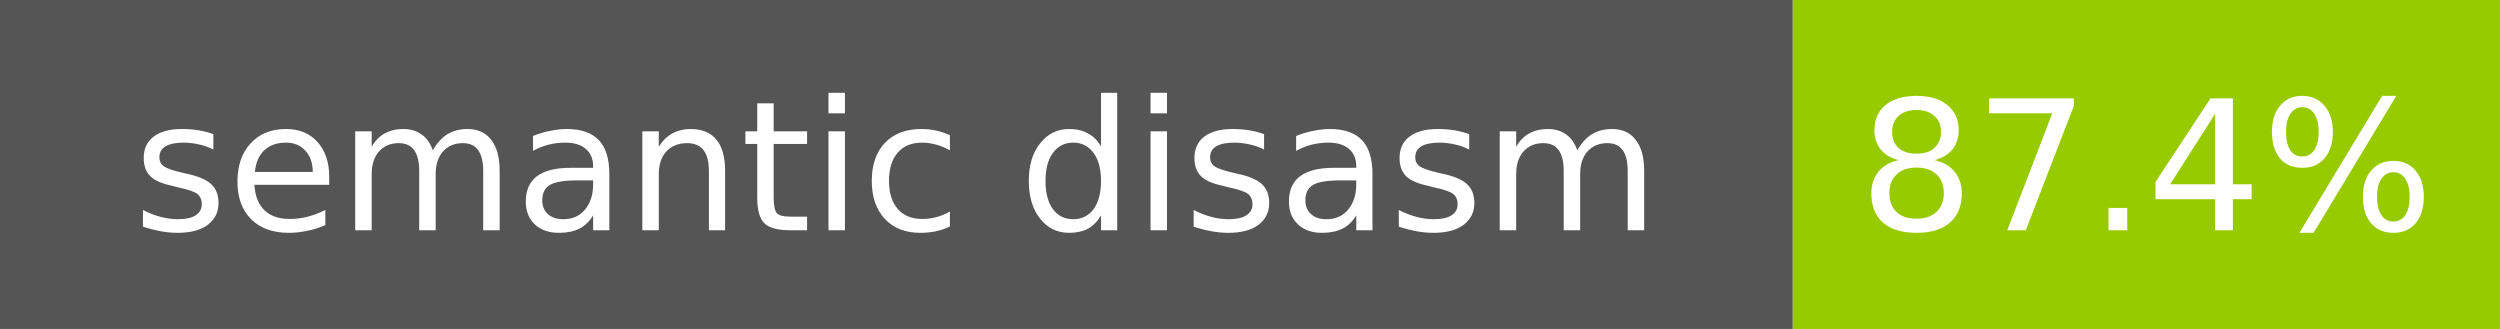
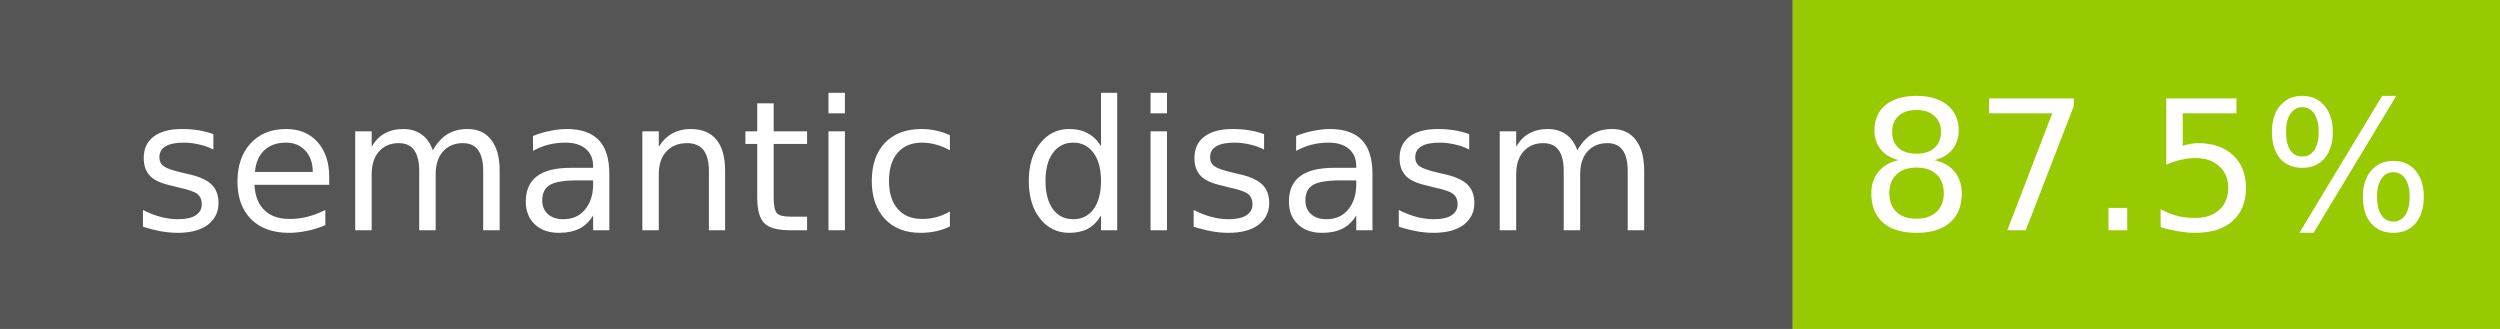
- <svg xmlns="http://www.w3.org/2000/svg" width="152" height="20" role="img" aria-label="semantic disasm: 87.4%">
+ <svg xmlns="http://www.w3.org/2000/svg" width="152" height="20" role="img" aria-label="semantic disasm: 87.5%">
  <rect width="109" height="20" fill="#555555" />
  <rect x="109" width="43" height="20" fill="#97ca00" />
  <g fill="#ffffff" text-anchor="middle" font-family="Verdana,Geneva,DejaVu Sans,sans-serif" font-size="11">
    <text x="54.5" y="14">semantic disasm</text>
-     <text x="130.5" y="14">87.4%</text>
+     <text x="130.5" y="14">87.5%</text>
  </g>
</svg>
